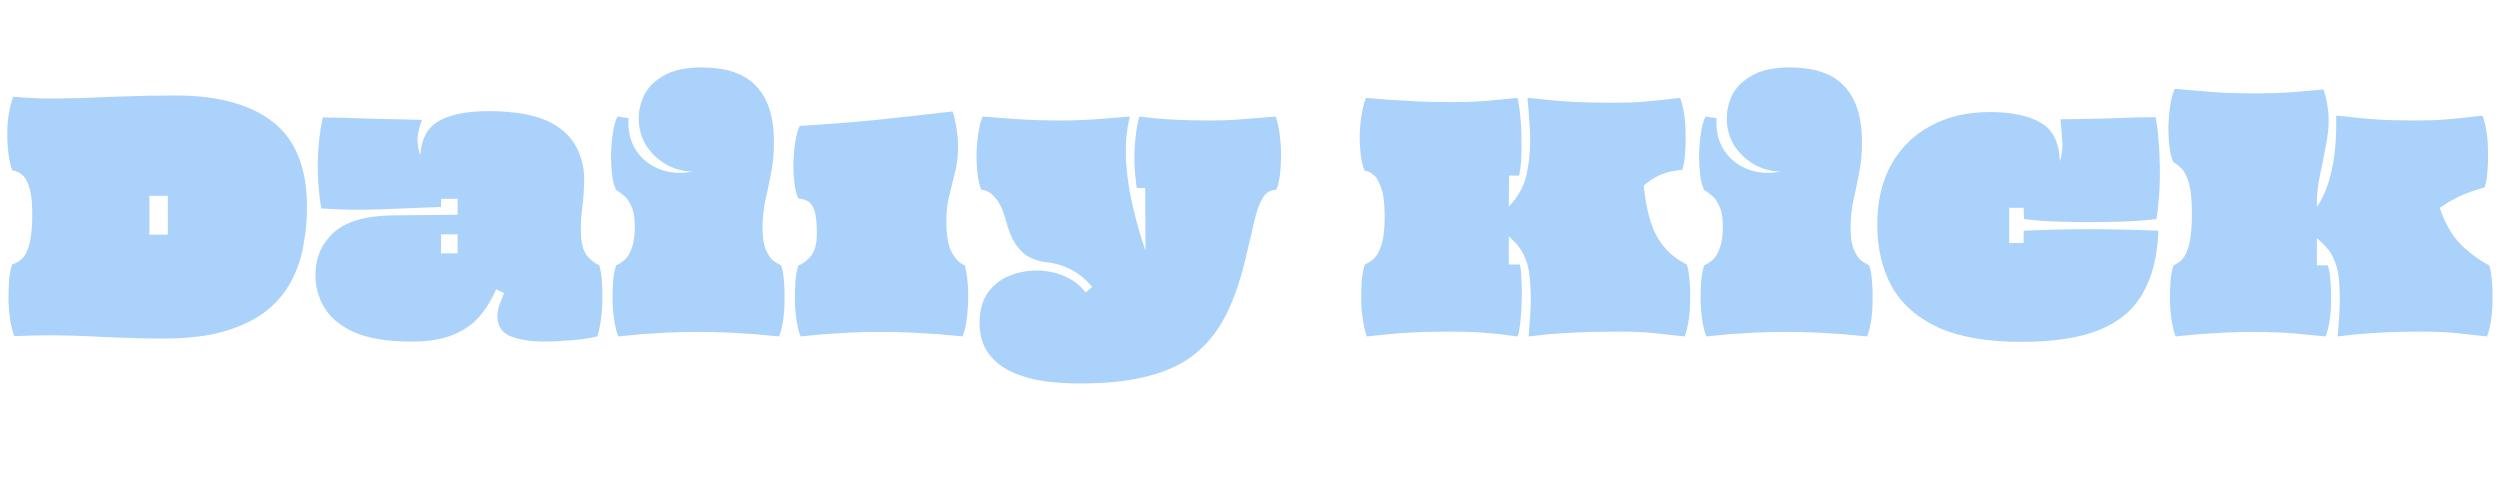
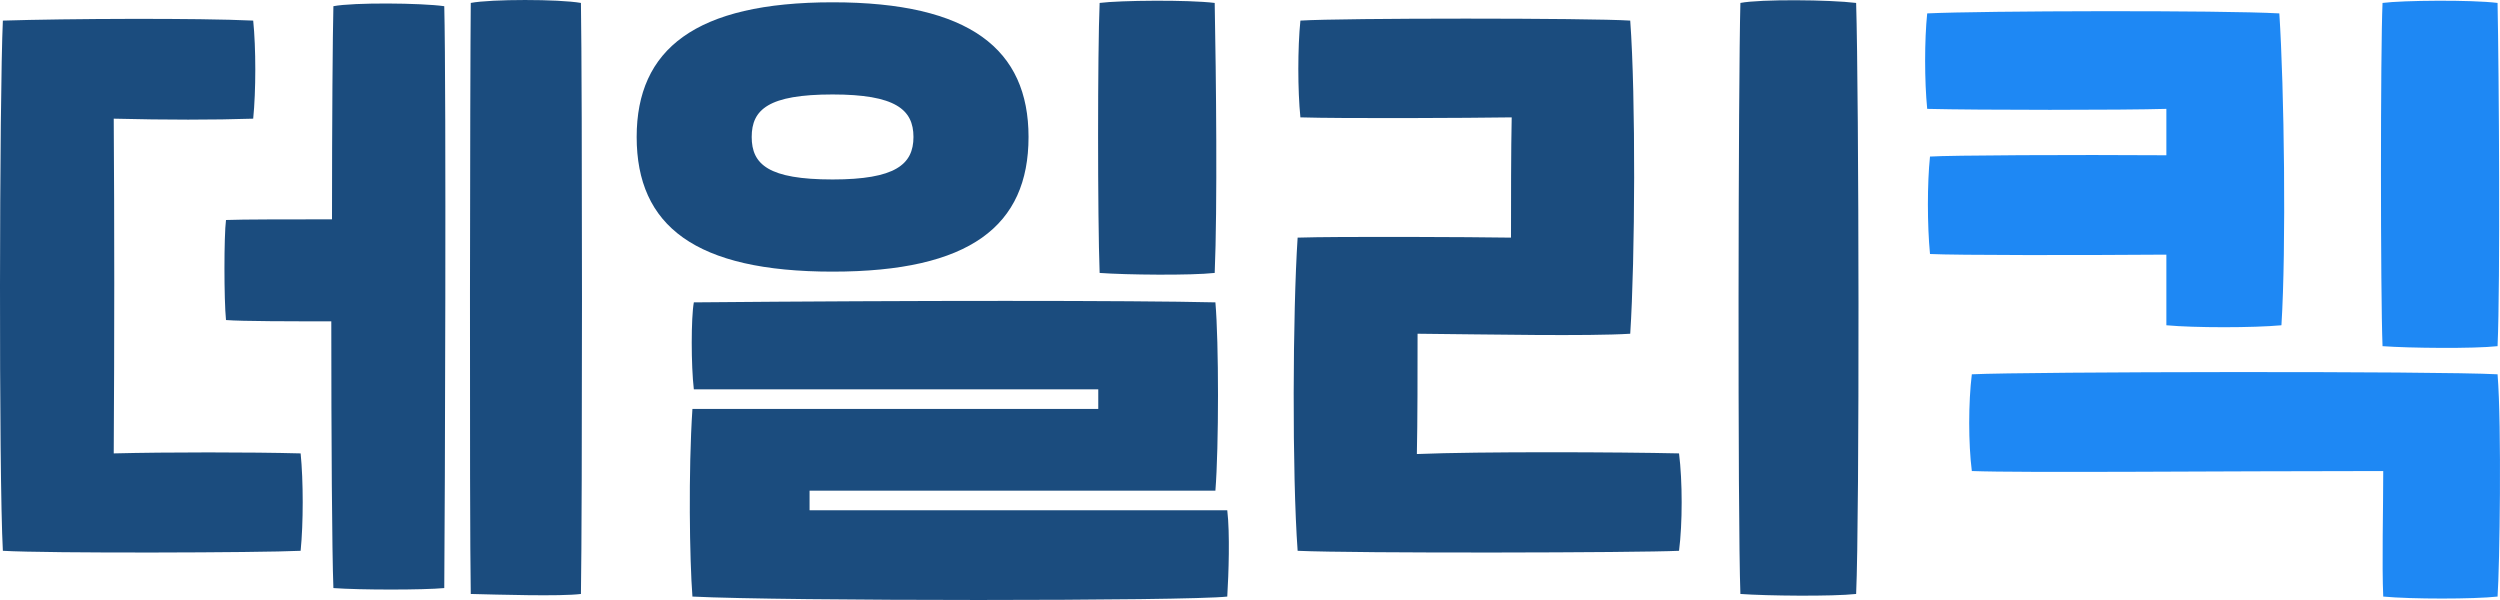
- <svg xmlns="http://www.w3.org/2000/svg" width="166" height="32" viewBox="0 0 166 32" fill="none">
-   <path d="M10.822 22.48C9.756 22.48 8.822 22.46 8.022 22.42C7.222 22.393 6.469 22.36 5.762 22.32C5.056 22.293 4.322 22.273 3.562 22.26C2.802 22.26 1.929 22.28 0.942 22.32C0.836 22.04 0.749 21.693 0.682 21.28C0.616 20.853 0.576 20.407 0.562 19.94C0.562 19.473 0.576 19.033 0.602 18.62C0.642 18.193 0.709 17.84 0.802 17.56C1.082 17.48 1.322 17.333 1.522 17.12C1.722 16.893 1.876 16.547 1.982 16.08C2.089 15.613 2.142 14.98 2.142 14.18C2.142 13.42 2.076 12.84 1.942 12.44C1.822 12.04 1.662 11.76 1.462 11.6C1.262 11.44 1.042 11.34 0.802 11.3C0.669 10.913 0.576 10.427 0.522 9.84C0.469 9.24 0.469 8.633 0.522 8.02C0.589 7.393 0.709 6.86 0.882 6.42C1.736 6.5 2.542 6.54 3.302 6.54C4.076 6.54 4.869 6.527 5.682 6.5C6.496 6.46 7.382 6.427 8.342 6.4C9.302 6.36 10.402 6.34 11.642 6.34C14.469 6.34 16.629 6.927 18.122 8.1C19.629 9.273 20.382 11.153 20.382 13.74C20.382 14.607 20.302 15.467 20.142 16.32C19.996 17.16 19.722 17.953 19.322 18.7C18.936 19.433 18.382 20.087 17.662 20.66C16.942 21.22 16.022 21.667 14.902 22C13.796 22.32 12.436 22.48 10.822 22.48ZM9.922 15.58H11.142V13H9.922V15.58ZM27.326 22.68C25.726 22.68 24.459 22.473 23.526 22.06C22.606 21.647 21.946 21.107 21.546 20.44C21.146 19.773 20.946 19.053 20.946 18.28C20.946 17.107 21.36 16.153 22.186 15.42C23.013 14.687 24.333 14.313 26.146 14.3L30.386 14.26V13.2H29.286V13.74C27.926 13.793 26.586 13.847 25.266 13.9C23.946 13.953 22.633 13.933 21.326 13.84C20.993 11.76 21.026 9.747 21.426 7.8C21.813 7.8 22.279 7.807 22.826 7.82C23.386 7.833 23.973 7.853 24.586 7.88C25.213 7.893 25.826 7.907 26.426 7.92C27.026 7.933 27.559 7.947 28.026 7.96C27.853 8.36 27.753 8.76 27.726 9.16C27.713 9.56 27.773 9.947 27.906 10.32C27.973 9.213 28.393 8.447 29.166 8.02C29.939 7.593 31.033 7.38 32.446 7.38C34.273 7.38 35.673 7.647 36.646 8.18C37.62 8.7 38.266 9.48 38.586 10.52C38.746 11.013 38.813 11.547 38.786 12.12C38.773 12.68 38.733 13.227 38.666 13.76C38.599 14.293 38.566 14.773 38.566 15.2C38.566 16.013 38.693 16.593 38.946 16.94C39.213 17.273 39.493 17.493 39.786 17.6C39.906 17.987 39.973 18.473 39.986 19.06C40.013 19.647 39.999 20.233 39.946 20.82C39.893 21.407 39.8 21.913 39.666 22.34C39.08 22.473 38.466 22.56 37.826 22.6C37.186 22.653 36.666 22.68 36.266 22.68C35.253 22.68 34.459 22.56 33.886 22.32C33.313 22.08 33.026 21.64 33.026 21C33.026 20.773 33.066 20.533 33.146 20.28C33.239 20.027 33.346 19.753 33.466 19.46L32.946 19.2C32.706 19.787 32.373 20.347 31.946 20.88C31.533 21.413 30.953 21.847 30.206 22.18C29.473 22.513 28.513 22.68 27.326 22.68ZM29.286 16.82H30.386V15.56H29.286V16.82ZM41.052 22.34C40.945 22.073 40.859 21.733 40.792 21.32C40.725 20.893 40.685 20.447 40.672 19.98C40.672 19.513 40.685 19.073 40.712 18.66C40.752 18.233 40.819 17.887 40.912 17.62C41.112 17.54 41.305 17.413 41.492 17.24C41.679 17.067 41.832 16.807 41.952 16.46C42.085 16.113 42.152 15.64 42.152 15.04C42.152 14.453 42.072 14 41.912 13.68C41.765 13.347 41.592 13.107 41.392 12.96C41.205 12.8 41.045 12.687 40.912 12.62C40.792 12.393 40.705 12.073 40.652 11.66C40.599 11.233 40.572 10.773 40.572 10.28C40.585 9.787 40.625 9.313 40.692 8.86C40.759 8.407 40.859 8.033 40.992 7.74C41.139 7.753 41.265 7.773 41.372 7.8C41.479 7.813 41.599 7.827 41.732 7.84C41.679 8.667 41.845 9.38 42.232 9.98C42.619 10.567 43.145 10.987 43.812 11.24C44.492 11.493 45.212 11.547 45.972 11.4C45.332 11.373 44.739 11.207 44.192 10.9C43.659 10.58 43.225 10.16 42.892 9.64C42.572 9.107 42.412 8.513 42.412 7.86C42.412 7.313 42.539 6.787 42.792 6.28C43.059 5.76 43.499 5.333 44.112 5C44.725 4.653 45.552 4.48 46.592 4.48C48.259 4.48 49.472 4.9 50.232 5.74C51.005 6.567 51.392 7.793 51.392 9.42C51.392 10.18 51.325 10.88 51.192 11.52C51.072 12.147 50.945 12.753 50.812 13.34C50.692 13.913 50.632 14.5 50.632 15.1C50.632 15.673 50.692 16.133 50.812 16.48C50.945 16.827 51.105 17.087 51.292 17.26C51.492 17.42 51.685 17.54 51.872 17.62C51.965 17.887 52.025 18.233 52.052 18.66C52.092 19.073 52.105 19.513 52.092 19.98C52.092 20.447 52.059 20.893 51.992 21.32C51.925 21.733 51.839 22.073 51.732 22.34C51.359 22.3 50.872 22.253 50.272 22.2C49.685 22.16 49.045 22.12 48.352 22.08C47.659 22.053 46.965 22.04 46.272 22.04C45.632 22.04 44.979 22.053 44.312 22.08C43.659 22.12 43.045 22.16 42.472 22.2C41.899 22.253 41.425 22.3 41.052 22.34ZM53.158 22.34C53.051 22.073 52.964 21.733 52.898 21.32C52.831 20.893 52.791 20.447 52.778 19.98C52.778 19.513 52.791 19.073 52.818 18.66C52.858 18.233 52.924 17.887 53.018 17.62C53.324 17.513 53.604 17.3 53.858 16.98C54.111 16.66 54.238 16.173 54.238 15.52C54.238 14.813 54.184 14.3 54.078 13.98C53.971 13.66 53.824 13.453 53.638 13.36C53.464 13.253 53.258 13.193 53.018 13.18C52.898 12.953 52.811 12.633 52.758 12.22C52.704 11.807 52.678 11.36 52.678 10.88C52.691 10.387 52.731 9.92 52.798 9.48C52.864 9.027 52.964 8.653 53.098 8.36C54.884 8.253 56.591 8.12 58.218 7.96C59.844 7.787 61.524 7.6 63.258 7.4C63.378 7.773 63.464 8.167 63.518 8.58C63.584 8.98 63.618 9.353 63.618 9.7C63.618 10.327 63.551 10.9 63.418 11.42C63.298 11.927 63.171 12.44 63.038 12.96C62.904 13.467 62.838 14.033 62.838 14.66C62.838 15.647 62.964 16.36 63.218 16.8C63.484 17.24 63.764 17.513 64.058 17.62C64.178 18.033 64.251 18.547 64.278 19.16C64.304 19.76 64.284 20.353 64.218 20.94C64.164 21.513 64.064 21.98 63.918 22.34C63.544 22.3 63.058 22.253 62.458 22.2C61.871 22.16 61.224 22.12 60.518 22.08C59.811 22.053 59.098 22.04 58.378 22.04C57.738 22.04 57.084 22.053 56.418 22.08C55.764 22.12 55.151 22.16 54.578 22.2C54.004 22.253 53.531 22.3 53.158 22.34ZM71.741 25.46C70.341 25.46 69.201 25.34 68.321 25.1C67.441 24.86 66.761 24.54 66.281 24.14C65.814 23.753 65.488 23.327 65.301 22.86C65.128 22.407 65.041 21.953 65.041 21.5C65.041 20.673 65.215 20 65.561 19.48C65.921 18.96 66.388 18.58 66.961 18.34C67.548 18.087 68.188 17.96 68.881 17.96C69.174 17.96 69.508 18 69.881 18.08C70.268 18.16 70.654 18.307 71.041 18.52C71.428 18.72 71.775 19.02 72.081 19.42L72.521 19.06C72.108 18.553 71.641 18.167 71.121 17.9C70.601 17.633 70.075 17.473 69.541 17.42C69.154 17.38 68.788 17.28 68.441 17.12C68.094 16.96 67.781 16.687 67.501 16.3C67.221 15.913 66.988 15.373 66.801 14.68C66.601 13.933 66.355 13.407 66.061 13.1C65.781 12.78 65.481 12.613 65.161 12.6C65.055 12.373 64.975 12.053 64.921 11.64C64.868 11.213 64.841 10.76 64.841 10.28C64.855 9.787 64.894 9.313 64.961 8.86C65.028 8.407 65.121 8.033 65.241 7.74C65.748 7.78 66.461 7.833 67.381 7.9C68.314 7.967 69.355 8 70.501 8C71.368 8 72.208 7.967 73.021 7.9C73.848 7.833 74.514 7.78 75.021 7.74C74.808 8.607 74.721 9.547 74.761 10.56C74.814 11.573 74.961 12.6 75.201 13.64C75.441 14.68 75.728 15.68 76.061 16.64L76.041 12.48H75.481C75.335 11.493 75.288 10.6 75.341 9.8C75.394 9 75.495 8.313 75.641 7.74C75.988 7.78 76.355 7.82 76.741 7.86C77.141 7.9 77.641 7.933 78.241 7.96C78.841 7.987 79.615 8 80.561 8C80.961 8 81.415 7.987 81.921 7.96C82.441 7.92 82.948 7.88 83.441 7.84C83.948 7.8 84.368 7.767 84.701 7.74C84.821 8.033 84.908 8.407 84.961 8.86C85.028 9.313 85.061 9.787 85.061 10.28C85.061 10.76 85.034 11.213 84.981 11.64C84.928 12.053 84.848 12.373 84.741 12.6C84.341 12.613 84.034 12.807 83.821 13.18C83.608 13.553 83.428 14.06 83.281 14.7C83.148 15.327 82.981 16.033 82.781 16.82C82.448 18.353 82.014 19.667 81.481 20.76C80.948 21.853 80.261 22.747 79.421 23.44C78.581 24.133 77.534 24.64 76.281 24.96C75.041 25.293 73.528 25.46 71.741 25.46ZM90.763 22.34C90.656 22.06 90.57 21.707 90.503 21.28C90.436 20.853 90.396 20.413 90.383 19.96C90.383 19.493 90.396 19.047 90.423 18.62C90.463 18.193 90.53 17.84 90.623 17.56C90.836 17.48 91.043 17.347 91.243 17.16C91.443 16.96 91.61 16.647 91.743 16.22C91.876 15.78 91.943 15.167 91.943 14.38C91.943 13.527 91.863 12.887 91.703 12.46C91.556 12.02 91.376 11.727 91.163 11.58C90.963 11.42 90.783 11.34 90.623 11.34C90.503 11.1 90.416 10.773 90.363 10.36C90.31 9.947 90.283 9.507 90.283 9.04C90.296 8.56 90.336 8.1 90.403 7.66C90.47 7.207 90.57 6.82 90.703 6.5C91.076 6.527 91.563 6.567 92.163 6.62C92.763 6.66 93.43 6.7 94.163 6.74C94.896 6.767 95.643 6.78 96.403 6.78C97.39 6.78 98.223 6.747 98.903 6.68C99.596 6.613 100.216 6.553 100.763 6.5C100.843 6.82 100.903 7.22 100.943 7.7C100.996 8.167 101.023 8.66 101.023 9.18C101.036 9.7 101.03 10.187 101.003 10.64C100.976 11.08 100.93 11.42 100.863 11.66H100.203L100.183 13.72C100.783 13.093 101.17 12.413 101.343 11.68C101.516 10.947 101.603 10.153 101.603 9.3C101.603 8.9 101.583 8.467 101.543 8C101.516 7.533 101.476 7.033 101.423 6.5C101.796 6.527 102.203 6.567 102.643 6.62C103.096 6.673 103.683 6.72 104.403 6.76C105.136 6.8 106.09 6.82 107.263 6.82C107.983 6.82 108.576 6.8 109.043 6.76C109.523 6.72 109.956 6.68 110.343 6.64C110.73 6.587 111.136 6.54 111.563 6.5C111.67 6.78 111.756 7.133 111.823 7.56C111.89 7.987 111.923 8.433 111.923 8.9C111.936 9.353 111.923 9.793 111.883 10.22C111.856 10.647 111.796 11 111.703 11.28C111.13 11.32 110.636 11.433 110.223 11.62C109.823 11.807 109.463 12.04 109.143 12.32C109.29 13.813 109.596 14.967 110.063 15.78C110.543 16.58 111.19 17.173 112.003 17.56C112.096 17.84 112.156 18.193 112.183 18.62C112.223 19.047 112.236 19.493 112.223 19.96C112.223 20.413 112.19 20.853 112.123 21.28C112.056 21.707 111.97 22.06 111.863 22.34C111.316 22.287 110.71 22.22 110.043 22.14C109.376 22.06 108.55 22.02 107.563 22.02C106.323 22.02 105.323 22.04 104.563 22.08C103.816 22.12 103.21 22.16 102.743 22.2C102.29 22.253 101.876 22.3 101.503 22.34C101.543 21.86 101.576 21.42 101.603 21.02C101.63 20.607 101.643 20.227 101.643 19.88C101.643 19.333 101.616 18.82 101.563 18.34C101.523 17.847 101.396 17.38 101.183 16.94C100.983 16.5 100.65 16.087 100.183 15.7V17.56H100.923C100.976 17.8 101.01 18.127 101.023 18.54C101.05 18.953 101.056 19.4 101.043 19.88C101.03 20.36 101.003 20.82 100.963 21.26C100.923 21.7 100.863 22.06 100.783 22.34C100.41 22.3 100.036 22.253 99.663 22.2C99.303 22.16 98.863 22.12 98.343 22.08C97.836 22.04 97.183 22.02 96.383 22.02C95.05 22.02 93.923 22.053 93.003 22.12C92.096 22.2 91.35 22.273 90.763 22.34ZM113.298 22.34C113.192 22.073 113.105 21.733 113.038 21.32C112.972 20.893 112.932 20.447 112.918 19.98C112.918 19.513 112.932 19.073 112.958 18.66C112.998 18.233 113.065 17.887 113.158 17.62C113.358 17.54 113.552 17.413 113.738 17.24C113.925 17.067 114.078 16.807 114.198 16.46C114.332 16.113 114.398 15.64 114.398 15.04C114.398 14.453 114.318 14 114.158 13.68C114.012 13.347 113.838 13.107 113.638 12.96C113.452 12.8 113.292 12.687 113.158 12.62C113.038 12.393 112.952 12.073 112.898 11.66C112.845 11.233 112.818 10.773 112.818 10.28C112.832 9.787 112.872 9.313 112.938 8.86C113.005 8.407 113.105 8.033 113.238 7.74C113.385 7.753 113.512 7.773 113.618 7.8C113.725 7.813 113.845 7.827 113.978 7.84C113.925 8.667 114.092 9.38 114.478 9.98C114.865 10.567 115.392 10.987 116.058 11.24C116.738 11.493 117.458 11.547 118.218 11.4C117.578 11.373 116.985 11.207 116.438 10.9C115.905 10.58 115.472 10.16 115.138 9.64C114.818 9.107 114.658 8.513 114.658 7.86C114.658 7.313 114.785 6.787 115.038 6.28C115.305 5.76 115.745 5.333 116.358 5C116.972 4.653 117.798 4.48 118.838 4.48C120.505 4.48 121.718 4.9 122.478 5.74C123.252 6.567 123.638 7.793 123.638 9.42C123.638 10.18 123.572 10.88 123.438 11.52C123.318 12.147 123.192 12.753 123.058 13.34C122.938 13.913 122.878 14.5 122.878 15.1C122.878 15.673 122.938 16.133 123.058 16.48C123.192 16.827 123.352 17.087 123.538 17.26C123.738 17.42 123.932 17.54 124.118 17.62C124.212 17.887 124.272 18.233 124.298 18.66C124.338 19.073 124.352 19.513 124.338 19.98C124.338 20.447 124.305 20.893 124.238 21.32C124.172 21.733 124.085 22.073 123.978 22.34C123.605 22.3 123.118 22.253 122.518 22.2C121.932 22.16 121.292 22.12 120.598 22.08C119.905 22.053 119.212 22.04 118.518 22.04C117.878 22.04 117.225 22.053 116.558 22.08C115.905 22.12 115.292 22.16 114.718 22.2C114.145 22.253 113.672 22.3 113.298 22.34ZM134.211 22.7C131.945 22.7 130.105 22.38 128.691 21.74C127.291 21.087 126.265 20.18 125.611 19.02C124.971 17.847 124.651 16.48 124.651 14.92C124.651 13.373 124.958 12.047 125.571 10.94C126.198 9.82 127.071 8.96 128.191 8.36C129.311 7.747 130.618 7.44 132.111 7.44C133.565 7.44 134.691 7.673 135.491 8.14C136.305 8.593 136.731 9.453 136.771 10.72C136.918 10.253 136.971 9.787 136.931 9.32C136.905 8.84 136.865 8.373 136.811 7.92C137.251 7.92 137.751 7.913 138.311 7.9C138.885 7.887 139.471 7.873 140.071 7.86C140.671 7.833 141.238 7.813 141.771 7.8C142.305 7.787 142.758 7.78 143.131 7.78C143.211 8.14 143.271 8.6 143.311 9.16C143.365 9.707 143.398 10.307 143.411 10.96C143.425 11.6 143.411 12.233 143.371 12.86C143.331 13.487 143.271 14.047 143.191 14.54C142.805 14.593 142.311 14.64 141.711 14.68C141.111 14.707 140.465 14.727 139.771 14.74C139.078 14.753 138.385 14.753 137.691 14.74C136.998 14.727 136.358 14.707 135.771 14.68C135.198 14.64 134.738 14.593 134.391 14.54L134.371 13.8H133.411V16.14H134.371V15.32C137.225 15.187 140.205 15.187 143.311 15.32C143.258 16.987 142.918 18.367 142.291 19.46C141.678 20.553 140.718 21.367 139.411 21.9C138.105 22.433 136.371 22.7 134.211 22.7ZM144.462 22.34C144.356 22.073 144.269 21.733 144.202 21.32C144.136 20.893 144.096 20.447 144.082 19.98C144.082 19.513 144.096 19.073 144.122 18.66C144.162 18.233 144.229 17.887 144.322 17.62C144.522 17.54 144.716 17.407 144.902 17.22C145.089 17.02 145.242 16.687 145.362 16.22C145.482 15.74 145.542 15.053 145.542 14.16C145.542 13.24 145.469 12.553 145.322 12.1C145.189 11.647 145.022 11.333 144.822 11.16C144.636 10.973 144.469 10.847 144.322 10.78C144.202 10.553 144.116 10.233 144.062 9.82C144.009 9.393 143.982 8.933 143.982 8.44C143.996 7.947 144.036 7.473 144.102 7.02C144.169 6.567 144.269 6.193 144.402 5.9C144.789 5.927 145.269 5.967 145.842 6.02C146.416 6.073 147.036 6.12 147.702 6.16C148.382 6.187 149.042 6.2 149.682 6.2C150.629 6.2 151.489 6.173 152.262 6.12C153.049 6.053 153.722 5.993 154.282 5.94C154.402 6.313 154.489 6.673 154.542 7.02C154.596 7.353 154.622 7.693 154.622 8.04C154.622 8.533 154.556 9.1 154.422 9.74C154.302 10.38 154.176 11.02 154.042 11.66C153.909 12.3 153.842 12.873 153.842 13.38V13.74C154.282 13.1 154.609 12.293 154.822 11.32C155.049 10.333 155.149 9.12 155.122 7.68C155.496 7.707 155.896 7.747 156.322 7.8C156.762 7.853 157.302 7.9 157.942 7.94C158.582 7.98 159.382 8 160.342 8C161.129 8 161.776 7.98 162.282 7.94C162.789 7.9 163.229 7.86 163.602 7.82C163.989 7.767 164.402 7.72 164.842 7.68C164.949 7.96 165.036 8.313 165.102 8.74C165.169 9.153 165.202 9.593 165.202 10.06C165.216 10.527 165.202 10.973 165.162 11.4C165.136 11.813 165.076 12.16 164.982 12.44C164.316 12.627 163.742 12.833 163.262 13.06C162.796 13.287 162.376 13.533 162.002 13.8C162.336 14.813 162.796 15.62 163.382 16.22C163.982 16.807 164.616 17.273 165.282 17.62C165.376 17.887 165.436 18.227 165.462 18.64C165.502 19.053 165.516 19.493 165.502 19.96C165.502 20.413 165.469 20.853 165.402 21.28C165.336 21.707 165.249 22.06 165.142 22.34C164.596 22.287 163.989 22.22 163.322 22.14C162.656 22.06 161.829 22.02 160.842 22.02C159.749 22.02 158.856 22.04 158.162 22.08C157.469 22.12 156.896 22.16 156.442 22.2C156.002 22.253 155.596 22.3 155.222 22.34C155.262 21.86 155.296 21.42 155.322 21.02C155.349 20.607 155.362 20.227 155.362 19.88C155.362 19.32 155.336 18.807 155.282 18.34C155.229 17.873 155.096 17.433 154.882 17.02C154.669 16.607 154.322 16.207 153.842 15.82V17.62H154.562C154.656 17.887 154.716 18.233 154.742 18.66C154.782 19.073 154.796 19.513 154.782 19.98C154.782 20.447 154.749 20.893 154.682 21.32C154.616 21.733 154.529 22.073 154.422 22.34C153.862 22.287 153.162 22.22 152.322 22.14C151.496 22.073 150.616 22.04 149.682 22.04C149.042 22.04 148.389 22.053 147.722 22.08C147.069 22.12 146.456 22.16 145.882 22.2C145.309 22.253 144.836 22.3 144.462 22.34Z" fill="#ABD2FA" />
+ <svg xmlns="http://www.w3.org/2000/svg" width="75" height="18" viewBox="0 0 75 18" fill="none">
+   <path d="M17.428 0.088C17.47 2.54 17.47 15.426 17.428 17.819C16.821 17.897 14.918 17.838 14.123 17.819C14.081 15.445 14.102 2.089 14.123 0.088C14.729 -0.029 16.758 -0.029 17.428 0.088ZM10.002 0.186C10.608 0.069 12.637 0.088 13.328 0.186C13.391 2.677 13.349 15.289 13.328 17.642C12.7 17.701 10.797 17.701 10.002 17.642C9.96 16.544 9.939 13.151 9.939 9.64C8.768 9.64 7.261 9.64 6.78 9.601C6.718 8.993 6.718 7.071 6.78 6.6C7.241 6.58 8.747 6.58 9.96 6.58C9.96 3.599 9.981 0.99 10.002 0.186ZM3.412 13.602C5.023 13.562 7.512 13.562 9.019 13.602C9.102 14.425 9.102 15.7 9.019 16.524C7.805 16.583 1.425 16.603 0.086 16.524C-0.039 14.21 -0.018 2.893 0.086 0.618C1.969 0.559 5.965 0.539 7.596 0.618C7.68 1.442 7.68 2.716 7.596 3.56C6.404 3.599 4.981 3.599 3.412 3.56C3.433 6.678 3.433 10.209 3.412 13.602Z" fill="#1B4C7E" />
+   <path d="M32.989 8.188C32.927 6.521 32.927 1.559 32.989 0.088C33.596 0.01 35.646 -0.01 36.441 0.088C36.483 2.285 36.525 6.208 36.441 8.188C35.73 8.267 33.784 8.247 32.989 8.188ZM24.978 8.149C20.857 8.149 19.1 6.776 19.1 4.109C19.1 1.481 20.857 0.069 24.978 0.069C29.099 0.069 30.856 1.481 30.856 4.109C30.856 6.776 29.099 8.149 24.978 8.149ZM24.978 5.384C26.86 5.384 27.404 4.933 27.404 4.109C27.404 3.285 26.86 2.834 24.978 2.834C23.053 2.834 22.551 3.285 22.551 4.109C22.551 4.933 23.053 5.384 24.978 5.384ZM20.773 17.897C20.689 16.799 20.648 14.151 20.773 12.268H32.948V11.68H20.815C20.731 10.954 20.731 9.542 20.815 9.071C27.425 9.012 33.931 9.012 36.462 9.071C36.566 10.268 36.566 13.406 36.462 14.72H24.287V15.308H36.818C36.901 16.014 36.859 17.211 36.818 17.897C35.625 18.034 23.472 18.034 20.773 17.897Z" fill="#1B4C7E" />
+   <path d="M52.212 17.819C52.128 15.563 52.149 2.344 52.212 0.088C52.818 -0.029 54.889 -0.01 55.684 0.088C55.768 2.814 55.789 15.485 55.684 17.819C54.973 17.897 53.007 17.877 52.212 17.819ZM38.929 16.524C38.761 14.21 38.782 9.365 38.929 7.129C40.142 7.09 44.179 7.11 45.33 7.129C45.33 6.07 45.33 4.462 45.351 3.521C44.075 3.54 40.267 3.56 39.012 3.521C38.929 2.697 38.929 1.442 39.012 0.618C40.246 0.539 47.714 0.539 48.907 0.618C49.074 2.913 49.053 7.757 48.907 10.012C47.631 10.091 44.681 10.032 42.527 10.012C42.527 11.072 42.527 12.68 42.506 13.621C44.388 13.543 48.614 13.562 50.371 13.602C50.476 14.445 50.476 15.7 50.371 16.524C49.158 16.583 40.665 16.603 38.929 16.524Z" fill="#1B4C7E" />
+   <path d="M74.927 10.385C74.216 10.464 72.271 10.444 71.476 10.385C71.413 8.777 71.413 1.5 71.476 0.088C72.083 0.01 74.133 -0.01 74.927 0.088C74.969 2.226 75.011 8.463 74.927 10.385ZM64.991 7.639C62.439 7.659 58.674 7.659 57.9 7.62C57.816 6.737 57.816 5.502 57.9 4.697C58.465 4.658 62.23 4.639 64.991 4.658V3.266C63.694 3.305 59.364 3.305 57.816 3.266C57.733 2.422 57.733 1.206 57.816 0.402C59.469 0.324 66.623 0.304 68.38 0.402C68.526 2.638 68.589 7.424 68.443 9.758C67.606 9.836 65.828 9.836 64.991 9.758V7.639ZM74.927 11.229C75.053 12.798 74.99 16.975 74.927 17.897C74.216 17.976 72.334 17.976 71.497 17.897C71.455 16.936 71.497 15.308 71.497 14.131C66.539 14.131 60.703 14.19 59.155 14.131C59.05 13.307 59.05 12.072 59.155 11.229C60.849 11.15 73.087 11.13 74.927 11.229Z" fill="#1E88F4" />
</svg>
